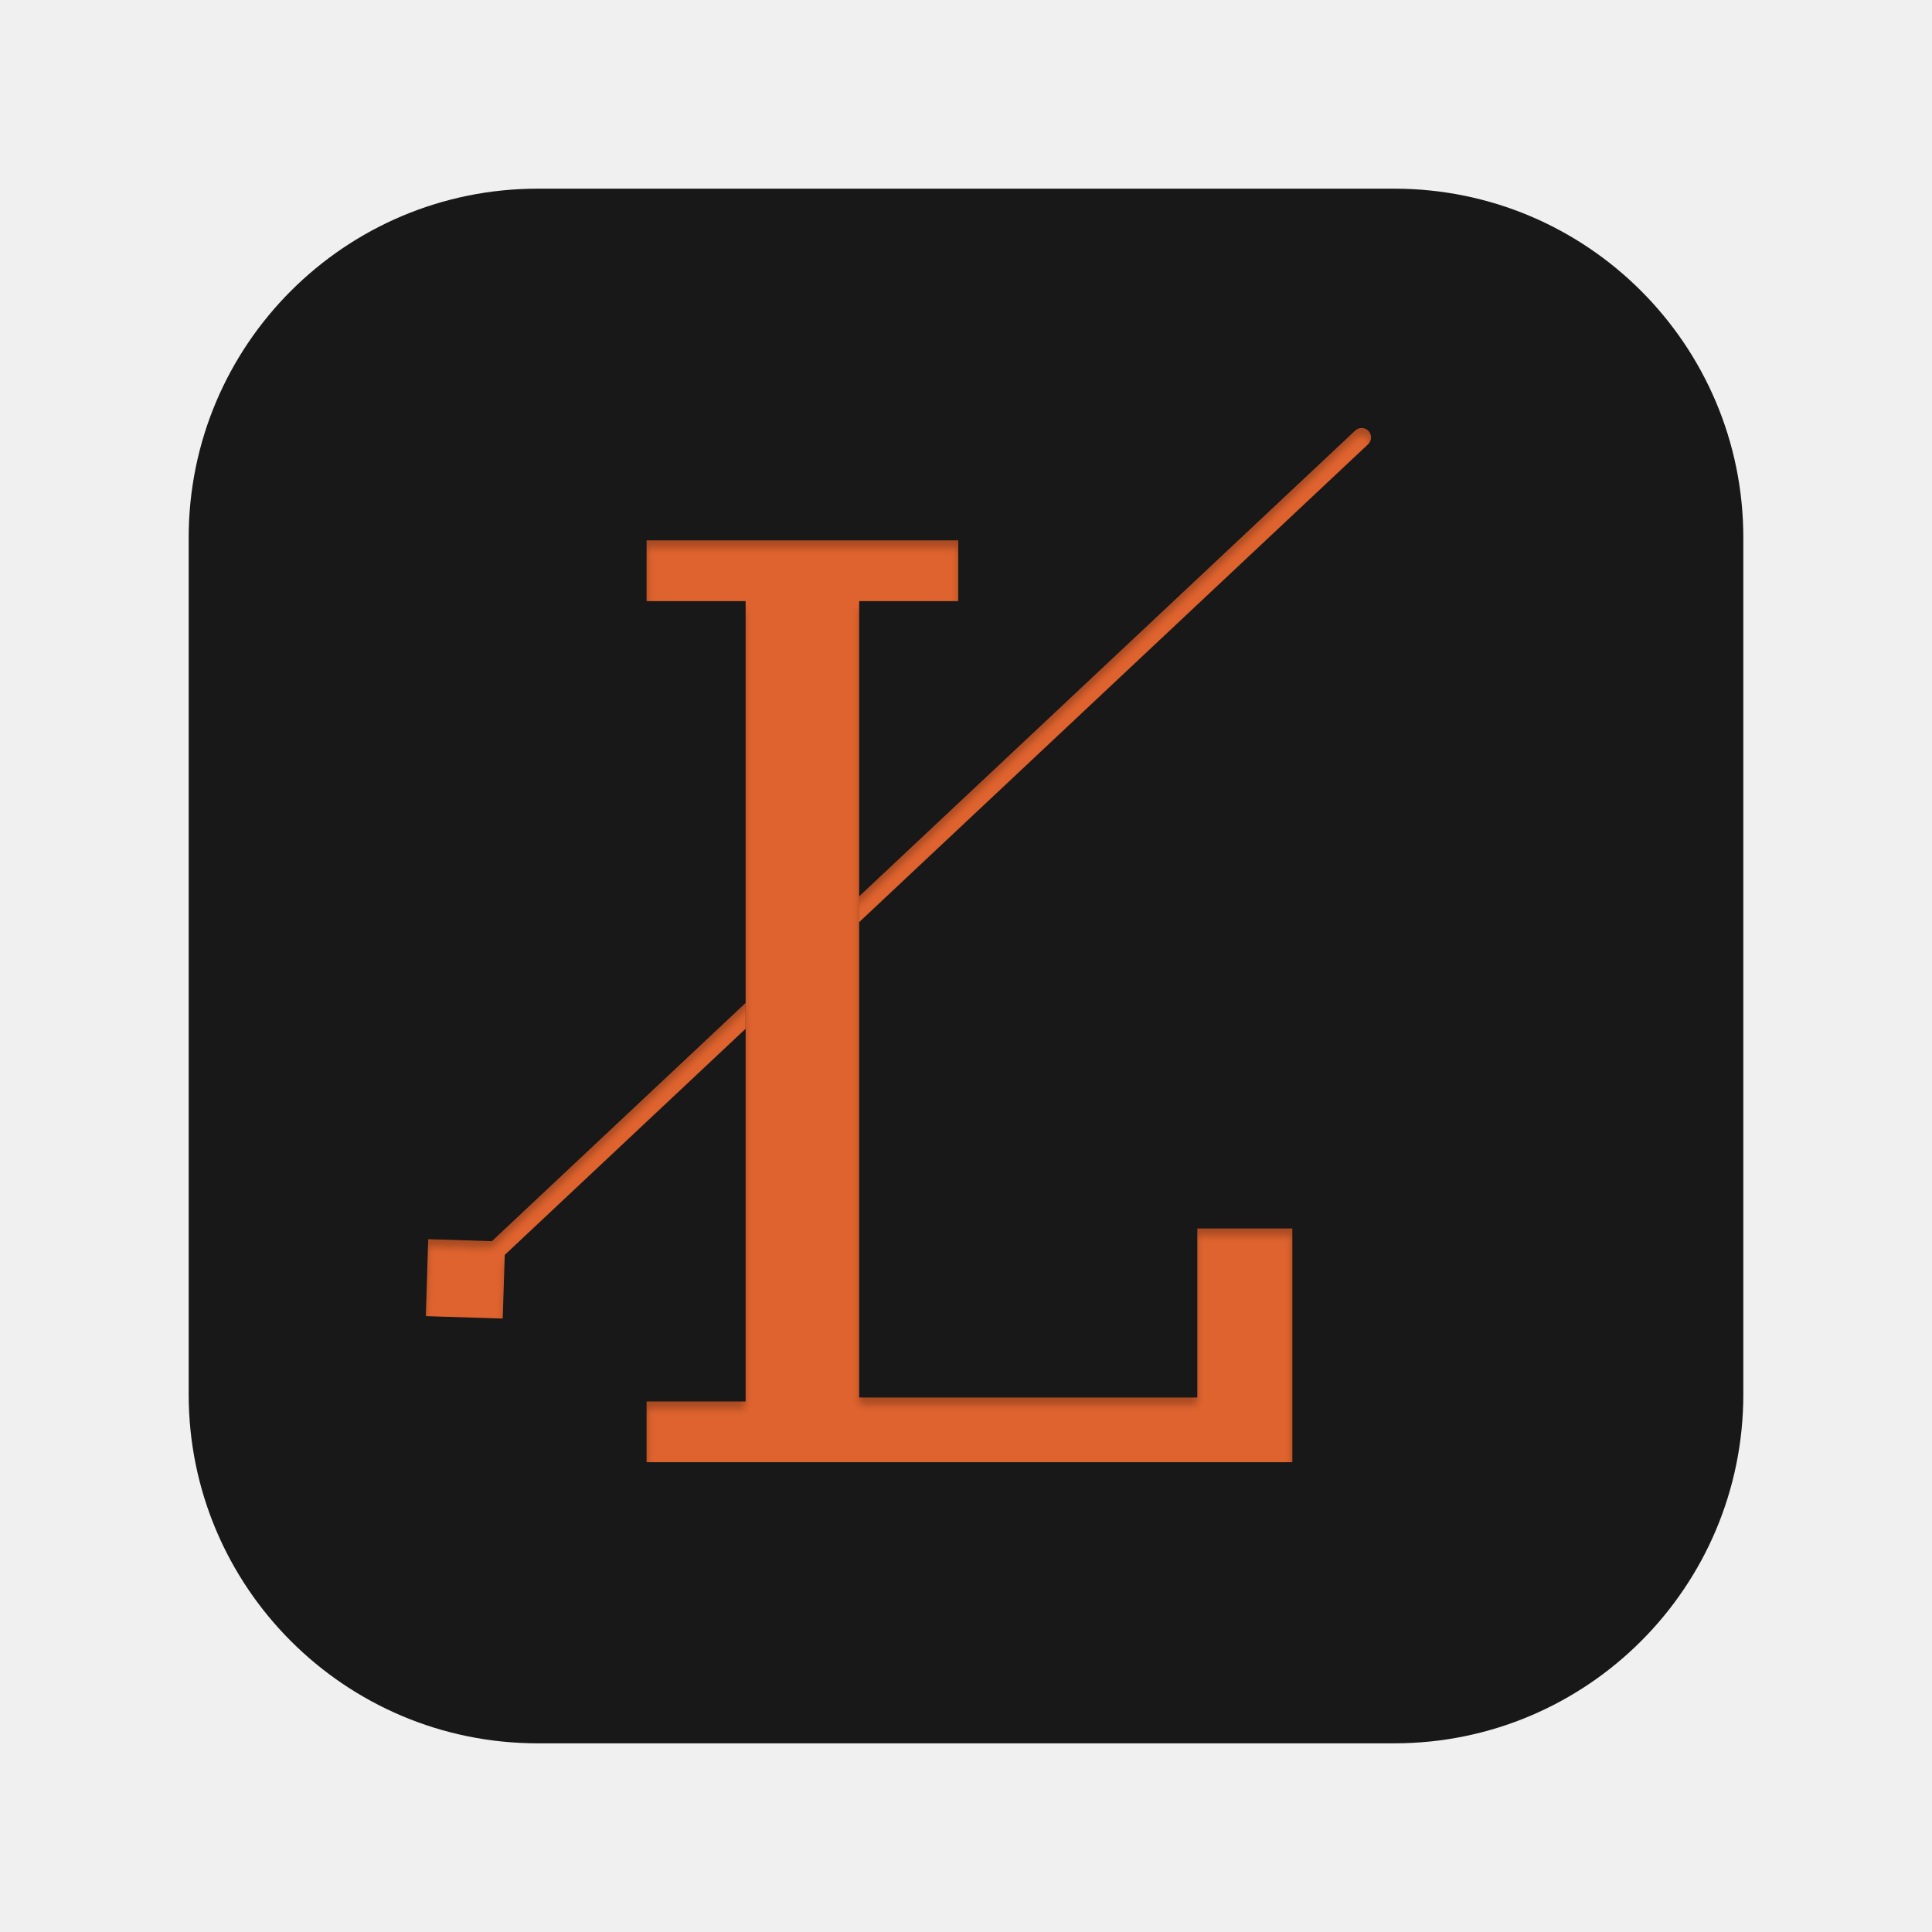
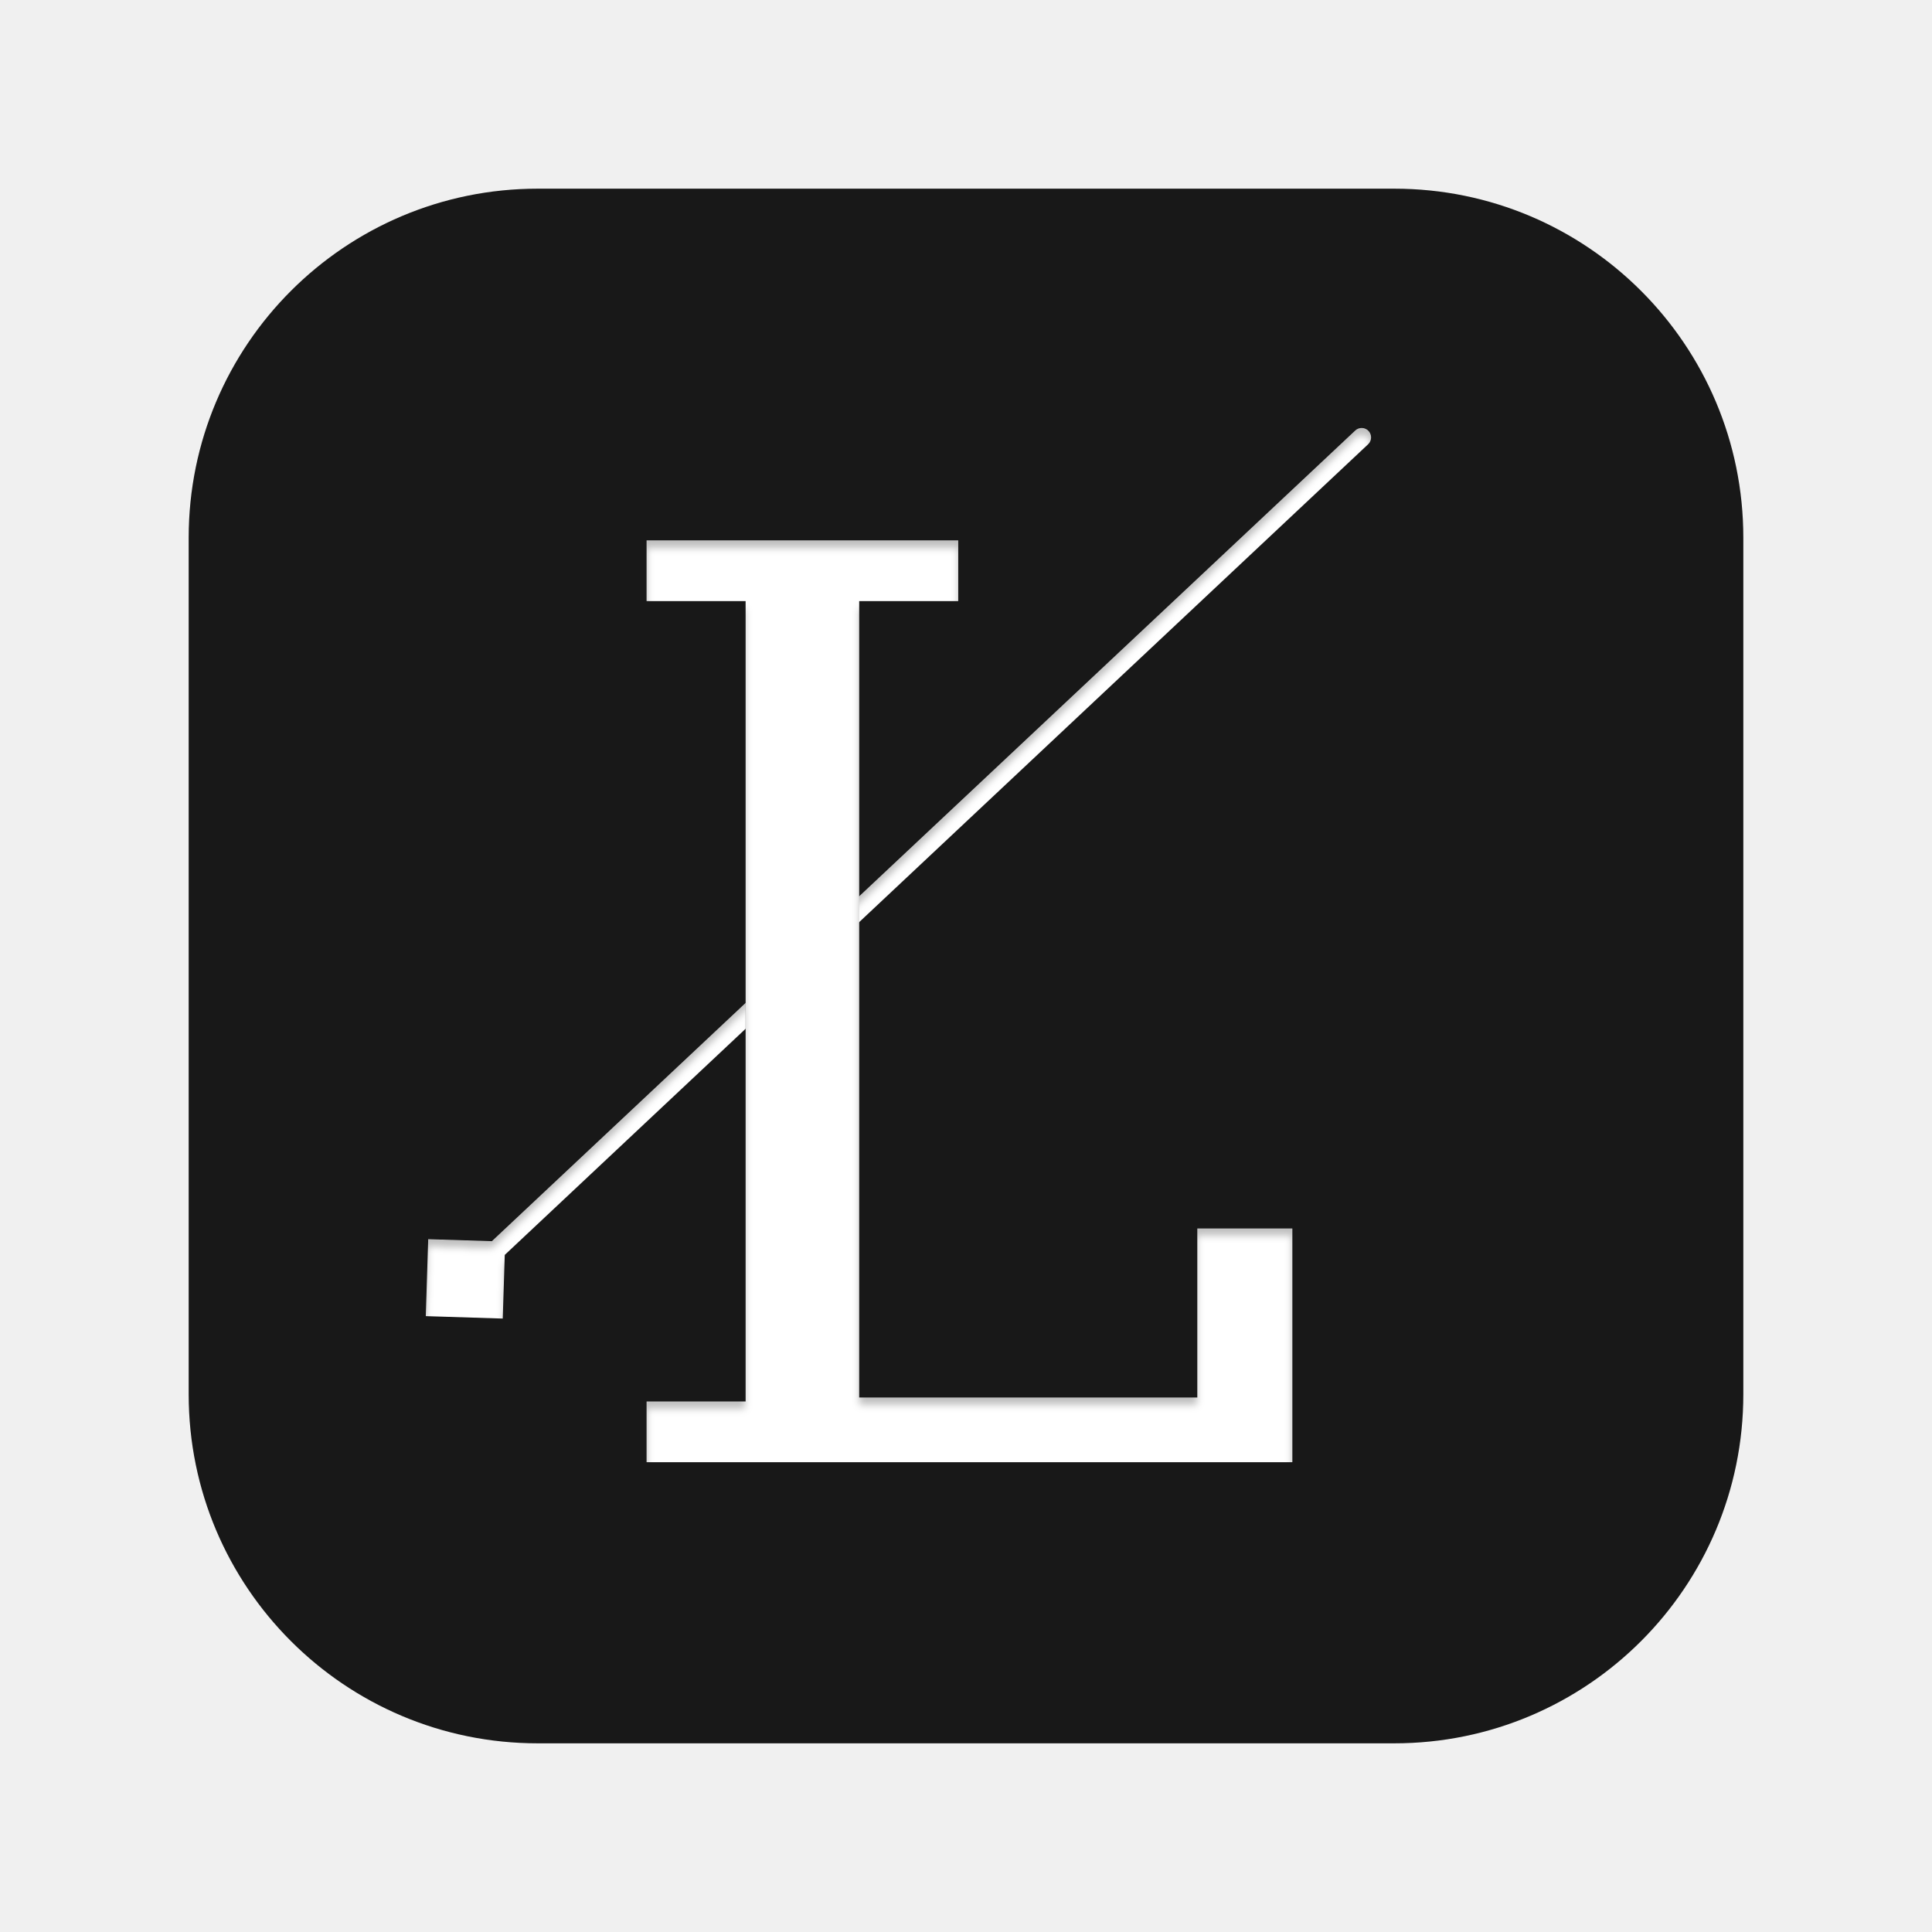
<svg xmlns="http://www.w3.org/2000/svg" width="1024" height="1024" viewBox="0 0 1024 1024" fill="none">
  <g clip-path="url(#clip0_2_169)">
    <rect x="100" y="100" width="824" height="824" rx="185" fill="#181818" />
    <g filter="url(#filter0_i_2_169)">
-       <path d="M725.134 235.468C727.147 233.577 727.246 230.413 725.356 228.4C723.466 226.387 720.302 226.287 718.289 228.177L725.134 235.468ZM225.667 697.582L266.471 698.867L267.756 658.063L226.951 656.778L225.667 697.582ZM718.289 228.177L243.289 674.177L250.134 681.468L725.134 235.468L718.289 228.177Z" fill="#DF632E" />
+       <path d="M725.134 235.468C727.147 233.577 727.246 230.413 725.356 228.4C723.466 226.387 720.302 226.287 718.289 228.177L725.134 235.468ZM225.667 697.582L266.471 698.867L267.756 658.063L226.951 656.778L225.667 697.582ZM718.289 228.177L243.289 674.177L250.134 681.468L725.134 235.468L718.289 228.177Z" fill="#FFFFFF" />
    </g>
    <g filter="url(#filter1_i_2_169)">
-       <path d="M342.688 742.8H395.188V318.6H342.688V286.4H507.888V318.6H455.388V740.7H634.588V651.1H684.988V775H342.688V742.8Z" fill="#DF632E" />
+       <path d="M342.688 742.8H395.188V318.6H342.688V286.4H507.888V318.6H455.388V740.7H634.588V651.1H684.988V775H342.688V742.8Z" fill="#FFFFFF" />
    </g>
  </g>
  <defs>
    <filter id="filter0_i_2_169" x="225.667" y="226.823" width="501.045" height="476.045" filterUnits="userSpaceOnUse" color-interpolation-filters="sRGB">
      <feFlood flood-opacity="0" result="BackgroundImageFix" />
      <feBlend mode="normal" in="SourceGraphic" in2="BackgroundImageFix" result="shape" />
      <feColorMatrix in="SourceAlpha" type="matrix" values="0 0 0 0 0 0 0 0 0 0 0 0 0 0 0 0 0 0 127 0" result="hardAlpha" />
      <feOffset dy="4" />
      <feGaussianBlur stdDeviation="2" />
      <feComposite in2="hardAlpha" operator="arithmetic" k2="-1" k3="1" />
      <feColorMatrix type="matrix" values="0 0 0 0 0 0 0 0 0 0 0 0 0 0 0 0 0 0 0.25 0" />
      <feBlend mode="normal" in2="shape" result="effect1_innerShadow_2_169" />
    </filter>
    <filter id="filter1_i_2_169" x="342.688" y="286.4" width="342.3" height="492.6" filterUnits="userSpaceOnUse" color-interpolation-filters="sRGB">
      <feFlood flood-opacity="0" result="BackgroundImageFix" />
      <feBlend mode="normal" in="SourceGraphic" in2="BackgroundImageFix" result="shape" />
      <feColorMatrix in="SourceAlpha" type="matrix" values="0 0 0 0 0 0 0 0 0 0 0 0 0 0 0 0 0 0 127 0" result="hardAlpha" />
      <feOffset dy="4" />
      <feGaussianBlur stdDeviation="2" />
      <feComposite in2="hardAlpha" operator="arithmetic" k2="-1" k3="1" />
      <feColorMatrix type="matrix" values="0 0 0 0 0 0 0 0 0 0 0 0 0 0 0 0 0 0 0.25 0" />
      <feBlend mode="normal" in2="shape" result="effect1_innerShadow_2_169" />
    </filter>
    <clipPath id="clip0_2_169">
      <rect x="100" y="100" width="824" height="824" rx="185" fill="white" />
    </clipPath>
  </defs>
</svg>
